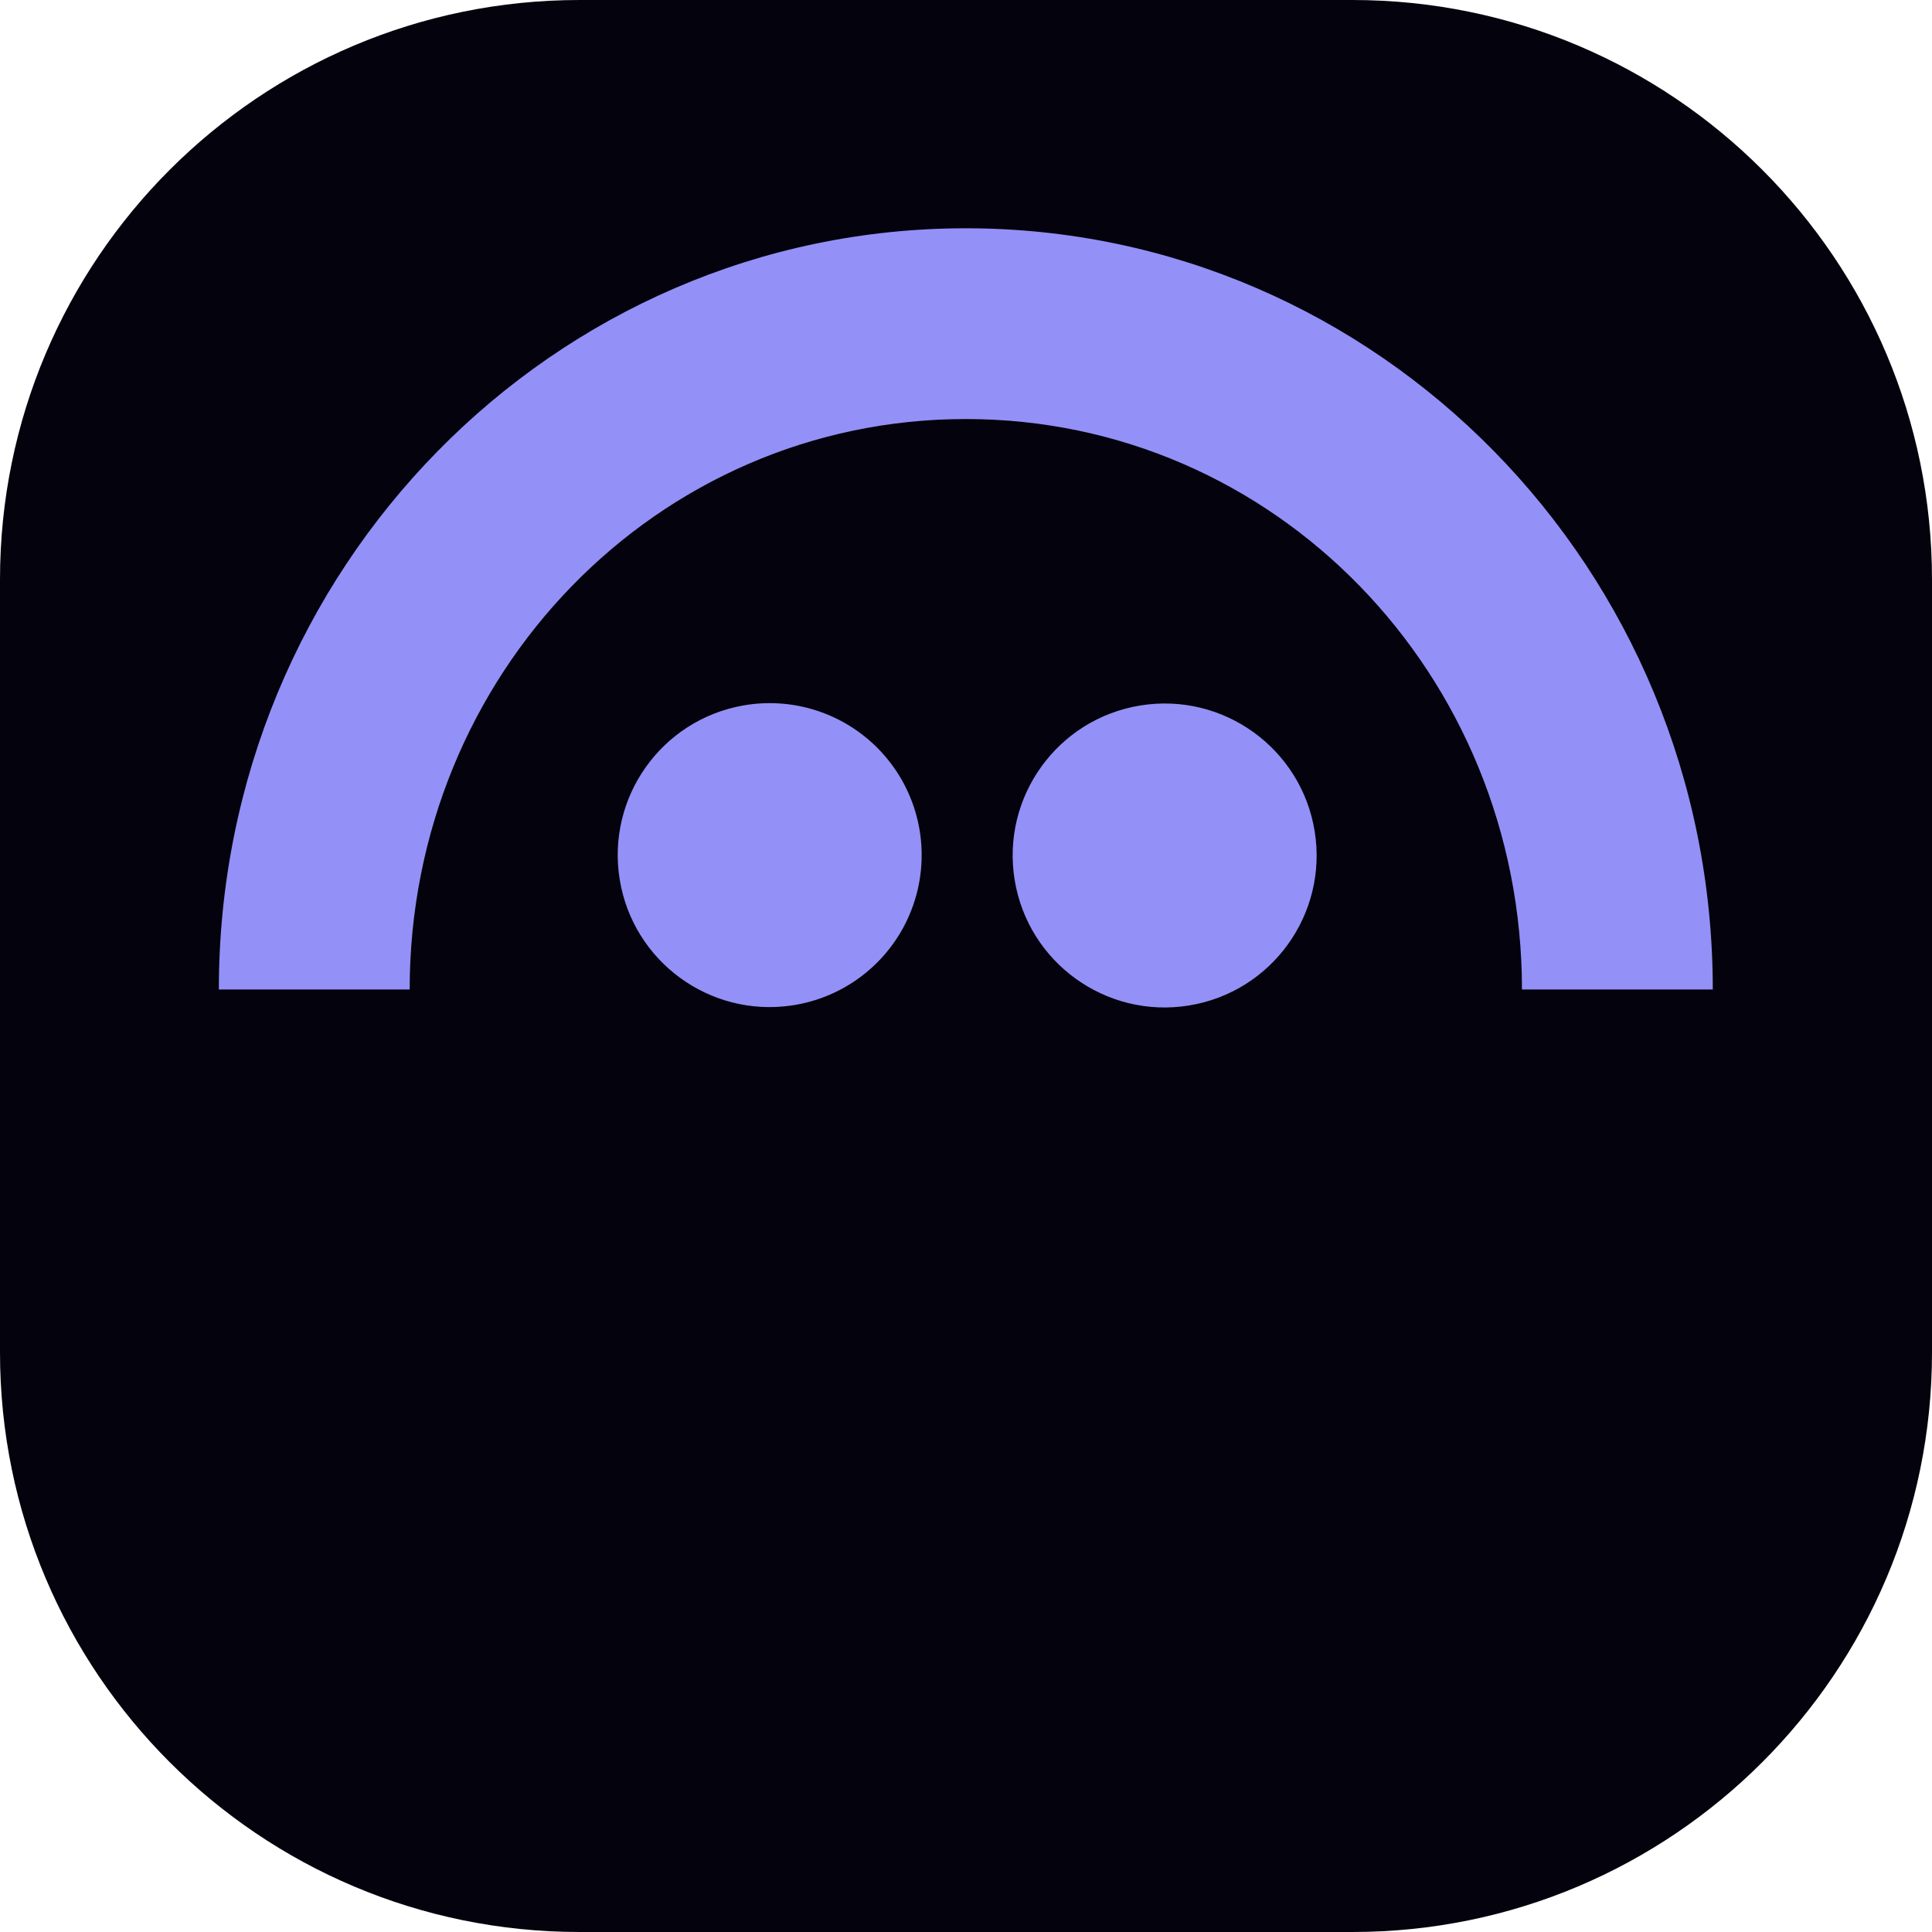
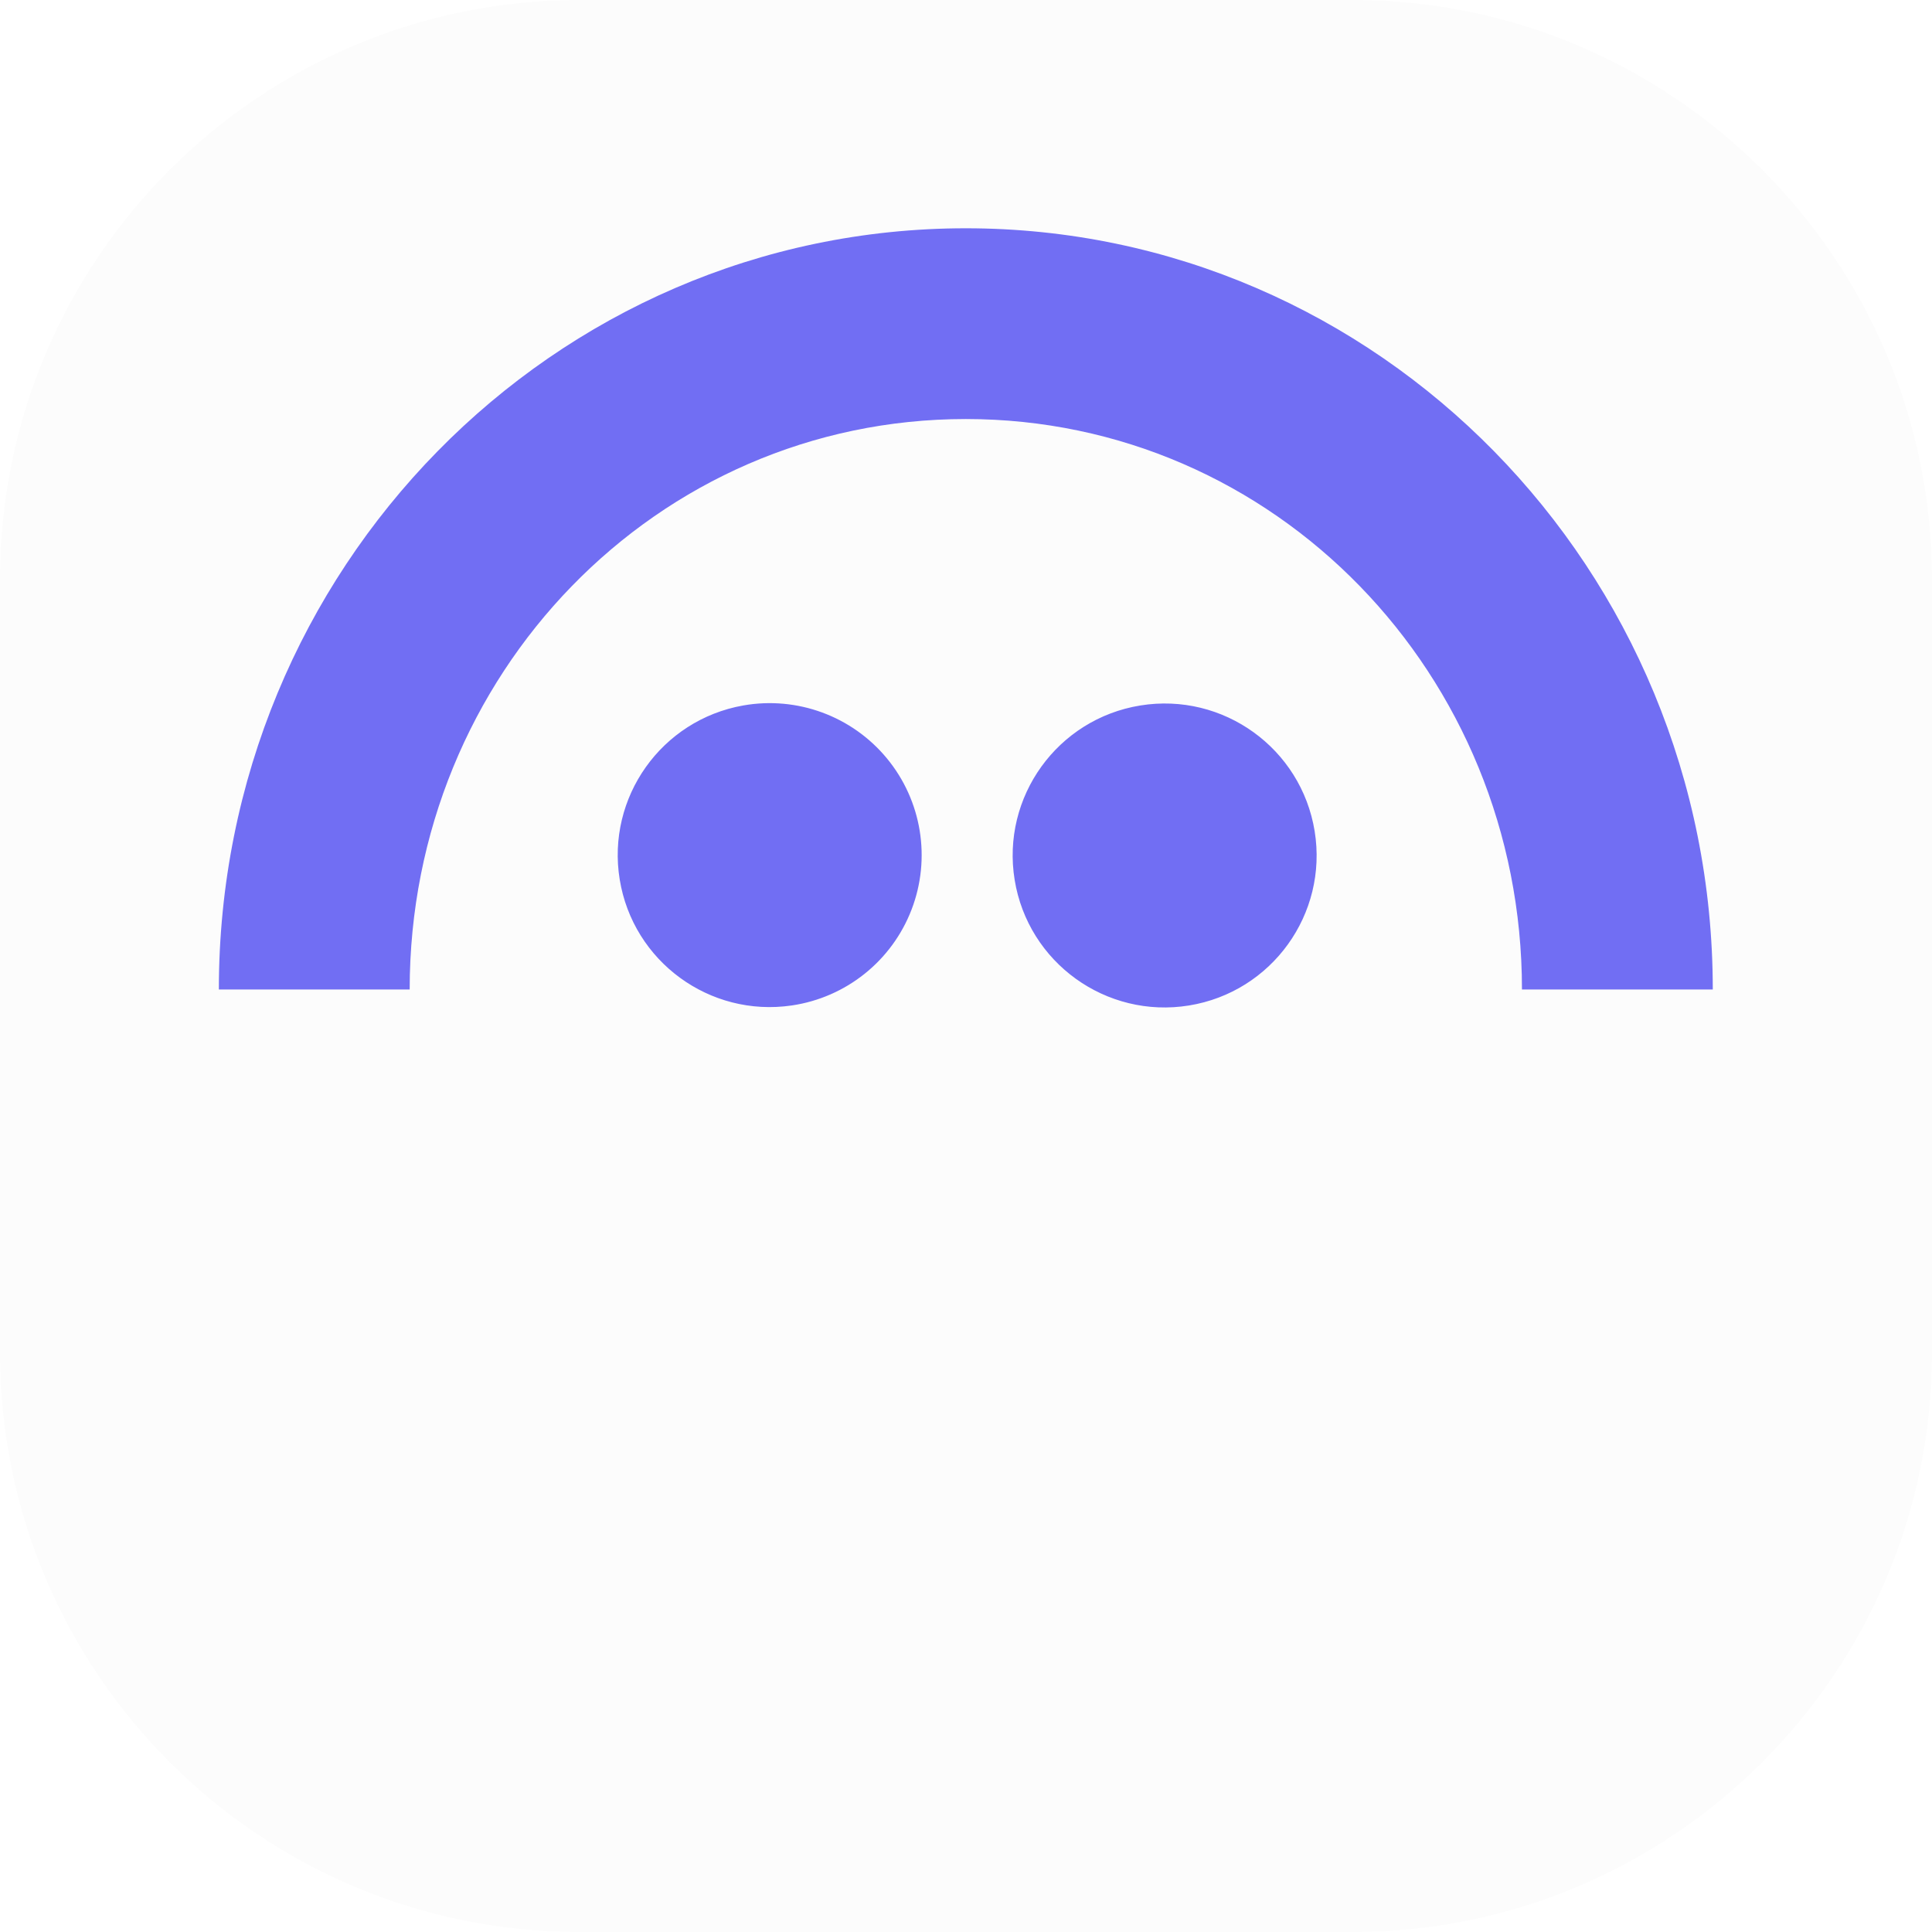
<svg xmlns="http://www.w3.org/2000/svg" width="64" height="64" viewBox="0 0 64 64" fill="none">
-   <style>@media (prefers-color-scheme:dark){.tile{fill:#fcfcfc}.mark{fill:#716ef3}}@supports (color:color(display-p3 1 1 1)){.tile{fill:color(display-p3 .014 .014 .052)}.mark{fill:color(display-p3 .577 .569 .969)}@media (prefers-color-scheme:dark){.tile{fill:color(display-p3 .99 .99 .99)}.mark{fill:color(display-p3 .443 .431 .953)}}}</style>
-   <clipPath id="tile">
+   <clipPath id="a">
    <rect width="64" height="64" rx="19.2" />
  </clipPath>
-   <g clip-path="url(#tile)">
-     <path class="tile" fill="#04030D" d="M0 0h64v64H0z" />
-     <path class="mark" d="M24.618 23.37a5.034 5.034 0 1 1 1.612 9.937 5.034 5.034 0 0 1-1.612-9.937Zm13.156 0a5.034 5.034 0 1 1 1.613 9.938 5.034 5.034 0 0 1-1.613-9.938Zm-5.78-15.808c13.666 0 24.747 11.291 24.744 25.216h-6.321c0-10.436-8.183-18.897-18.423-18.897-10.24 0-18.423 8.461-18.423 18.897H7.25C7.246 18.853 18.327 7.562 31.994 7.562Z" fill="#9391F7" />
+   <g clip-path="url(#a)">
+     <path fill="#FCFCFC" style="fill:color(display-p3 .99 .99 .99);fill-opacity:1" d="M0 0h64v64H0z" />
+     <path d="M24.618 23.37a5.034 5.034 0 1 1 1.612 9.937 5.034 5.034 0 0 1-1.612-9.937Zm13.156 0a5.034 5.034 0 1 1 1.613 9.938 5.034 5.034 0 0 1-1.613-9.938Zm-5.78-15.808c13.666 0 24.747 11.291 24.744 25.216h-6.321c0-10.436-8.183-18.897-18.423-18.897-10.24 0-18.423 8.461-18.423 18.897H7.25C7.246 18.853 18.327 7.562 31.994 7.562Z" fill="#716EF3" style="fill:color(display-p3 .443 .431 .953);fill-opacity:1" />
  </g>
</svg>
